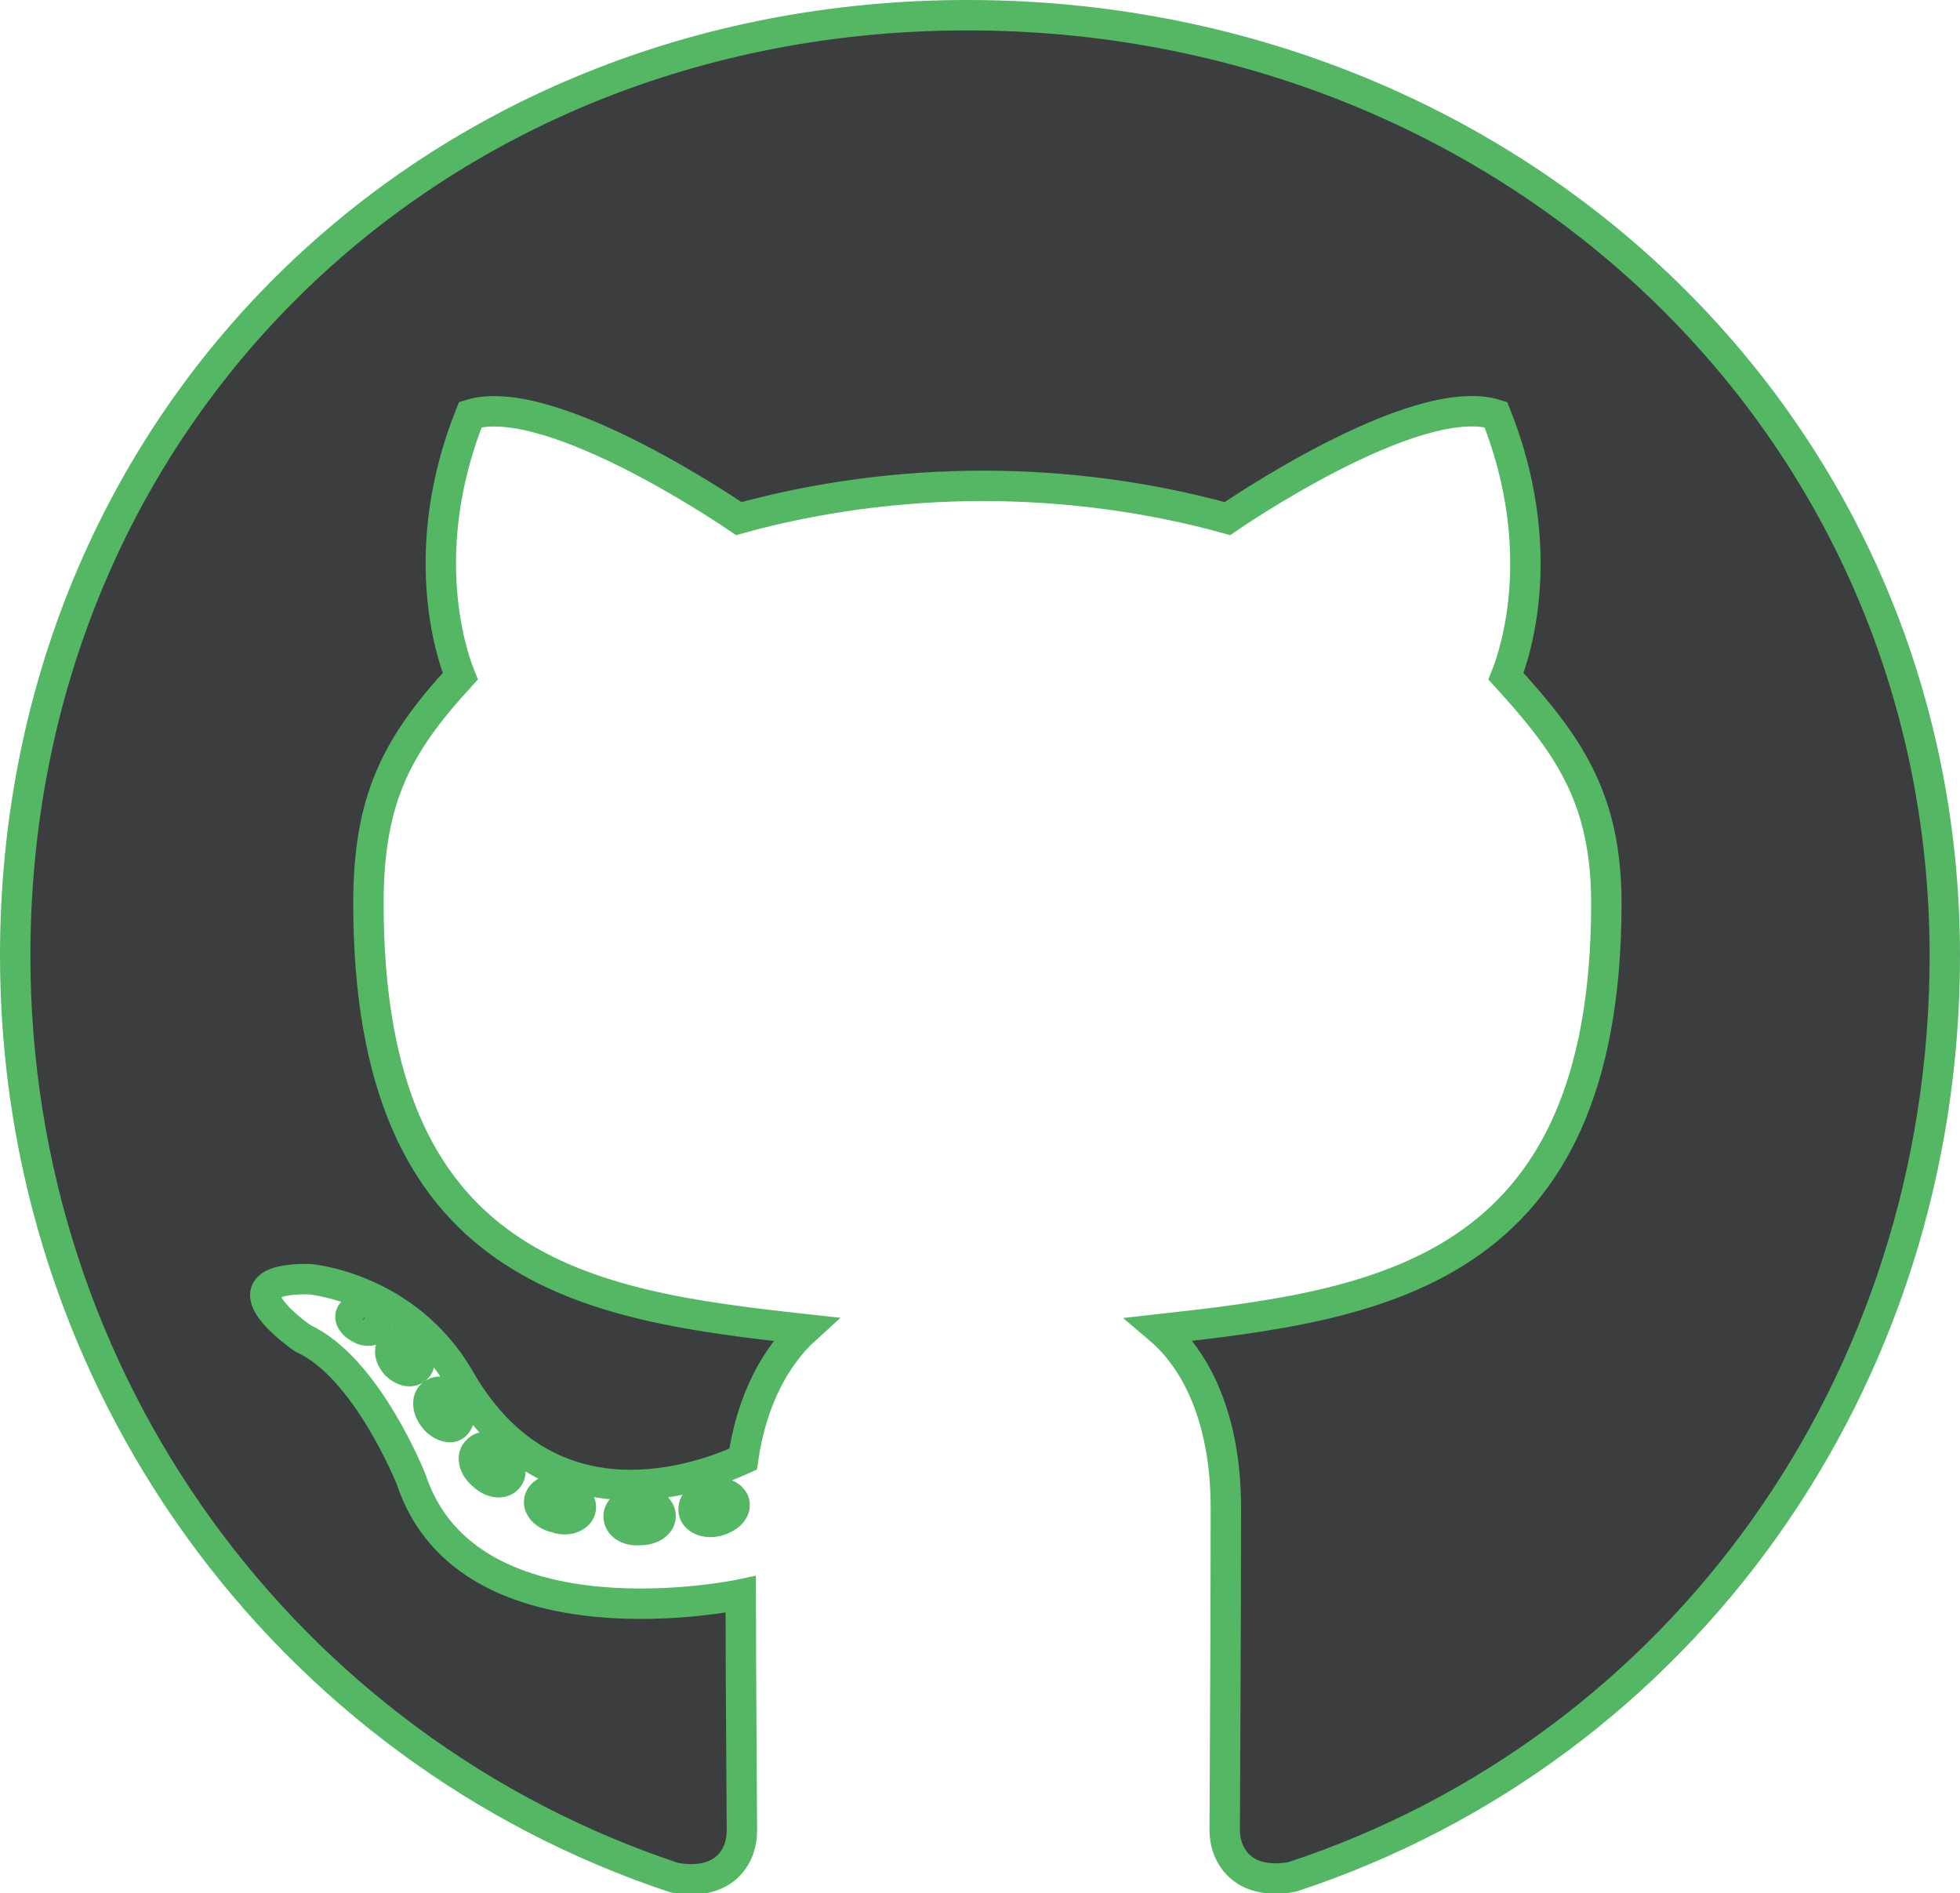
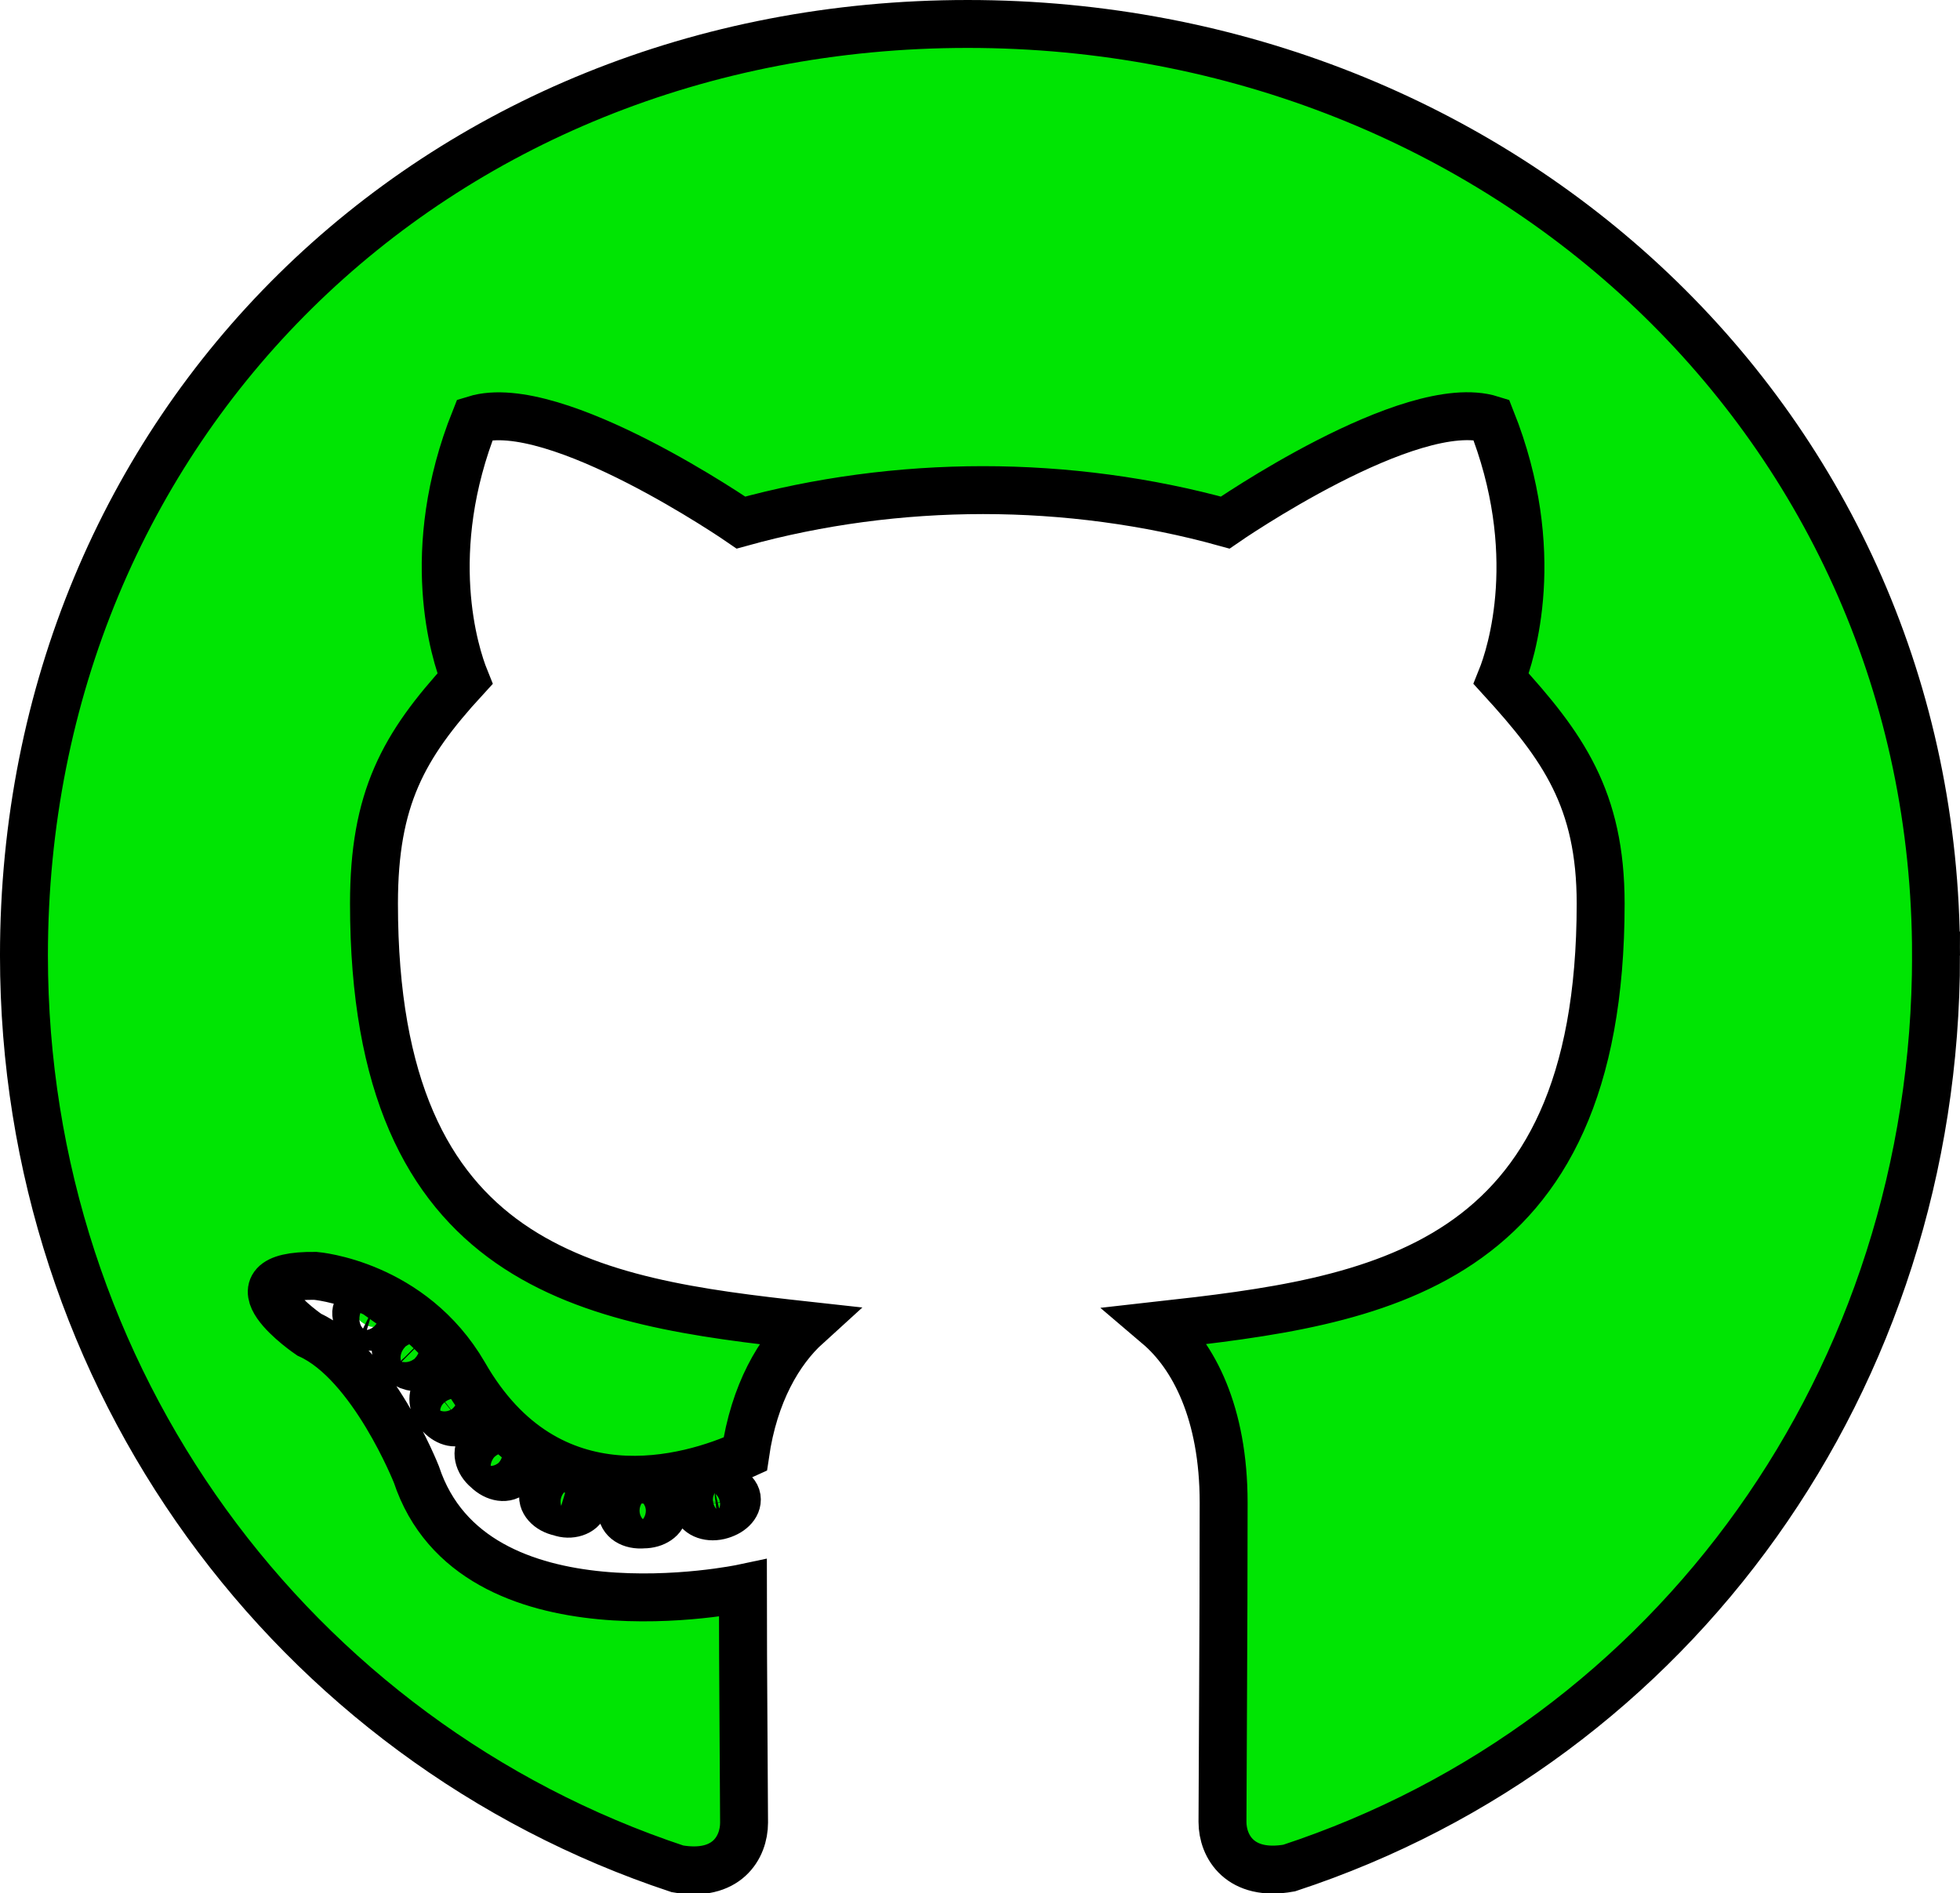
- <svg xmlns="http://www.w3.org/2000/svg" version="1.1" width="322.452" height="311.31" viewBox="0,0,322.452,311.31">
-   <g transform="translate(-81.02378,-26.44645)">
-     <g data-paper-data="{&quot;isPaintingLayer&quot;:true}" fill="#3c3d3e" fill-rule="nonzero" stroke="#53b763" stroke-width="5" stroke-linecap="butt" stroke-linejoin="miter" stroke-miterlimit="10" stroke-dasharray="" stroke-dashoffset="0" style="mix-blend-mode: normal">
-       <path d="M186.12,273.544c-1.856,0 -3.328,1.014 -3.328,2.282c0,1.458 1.472,2.473 3.584,2.282c1.856,0 3.328,-1.014 3.328,-2.282c0,-1.458 -1.664,-2.473 -3.584,-2.282zM173.767,271.515c1.92,0.571 3.136,2.029 2.752,3.297c-0.384,1.268 -2.304,1.902 -3.968,1.268c-1.92,-0.38 -3.2,-1.839 -2.752,-3.107c0.448,-1.268 2.304,-1.902 3.968,-1.458zM201.864,273.734c0.192,1.268 -1.088,2.473 -2.944,2.916c-1.92,0.444 -3.584,-0.38 -3.776,-1.648c-0.192,-1.458 1.088,-2.663 2.944,-3.107c1.856,-0.19 3.584,0.634 3.776,1.839zM400.976,183.642c0,70.311 -43.394,130.477 -107.396,151.526c-8.128,1.458 -11.072,-3.55 -11.072,-7.671c0,-5.199 0.192,-31.637 0.192,-53.002c0,-14.899 -4.992,-24.409 -10.88,-29.418c35.777,-3.994 73.475,-8.876 73.475,-70.057c0,-17.372 -6.272,-26.121 -16.513,-37.343c1.664,-4.121 7.104,-21.049 -1.664,-43.049c-13.377,-4.184 -44.162,17.118 -44.162,17.118c-12.8,-3.55 -26.561,-5.389 -40.194,-5.389c-13.633,0 -27.393,1.839 -40.194,5.389c0,0 -30.785,-21.239 -44.162,-17.118c-8.768,21.936 -3.328,38.928 -1.664,43.049c-10.24,11.158 -15.105,19.908 -15.105,37.343c0,60.991 36.097,66.126 71.875,70.057c-4.608,4.184 -8.768,11.222 -10.24,21.366c-9.152,4.184 -32.641,11.222 -46.658,-13.251c-8.768,-15.089 -24.705,-16.357 -24.705,-16.357c-15.681,-0.19 -1.024,9.764 -1.024,9.764c10.496,4.755 17.793,23.204 17.793,23.204c9.408,28.403 54.21,18.893 54.21,18.893c0,13.314 0.192,34.997 0.192,38.928c0,4.121 -2.88,9.13 -11.072,7.671c-63.81,-21.176 -108.484,-81.342 -108.484,-151.653c0,-87.936 67.907,-154.696 156.678,-154.696c88.771,0 160.774,66.76 160.774,154.696zM149.062,248.247c1.088,1.205 1.28,2.663 0.448,3.297c-0.832,0.824 -2.304,0.38 -3.328,-0.634c-1.088,-1.205 -1.28,-2.663 -0.448,-3.297c0.832,-0.824 2.304,-0.38 3.328,0.634zM141.574,242.034c1.28,0.634 1.92,1.648 1.472,2.473c-0.448,0.888 -1.728,1.078 -2.752,0.444c-1.28,-0.634 -1.92,-1.648 -1.472,-2.473c0.448,-0.634 1.472,-0.824 2.752,-0.444zM163.719,265.682c1.28,1.205 1.664,3.107 0.832,3.931c-0.832,1.014 -2.688,0.824 -4.16,-0.634c-1.472,-1.205 -1.856,-3.107 -0.832,-3.931c0.832,-1.014 2.752,-0.824 4.16,0.634zM155.847,256.996c1.024,1.458 1.024,3.107 0,3.931c-0.832,0.634 -2.56,0 -3.584,-1.458c-1.024,-1.458 -1.024,-3.107 0,-3.741c1.024,-0.824 2.688,-0.19 3.584,1.268z" />
+ <svg xmlns="http://www.w3.org/2000/svg" version="1.1" width="204.494" height="197.478" viewBox="0,0,204.494,197.478">
+   <g transform="translate(-137.753,-81.16073)">
+     <g data-paper-data="{&quot;isPaintingLayer&quot;:true}" fill="#00e503" fill-rule="nonzero" stroke="#000000" stroke-width="5" stroke-linecap="butt" stroke-linejoin="miter" stroke-miterlimit="10" stroke-dasharray="" stroke-dashoffset="0" style="mix-blend-mode: normal">
+       <path d="M204.727,237.371c-1.166,0 -2.091,0.637 -2.091,1.434c0,0.916 0.925,1.554 2.252,1.434c1.166,0 2.091,-0.637 2.091,-1.434c0,-0.916 -1.046,-1.554 -2.252,-1.434zM196.964,236.096c1.207,0.359 1.971,1.275 1.729,2.072c-0.241,0.797 -1.448,1.195 -2.494,0.797c-1.207,-0.239 -2.011,-1.155 -1.729,-1.952c0.282,-0.797 1.448,-1.195 2.494,-0.916zM214.621,237.49c0.121,0.797 -0.684,1.554 -1.85,1.833c-1.207,0.279 -2.252,-0.239 -2.373,-1.036c-0.121,-0.916 0.684,-1.673 1.85,-1.952c1.166,-0.12 2.252,0.398 2.373,1.155zM339.747,180.875c0,44.185 -27.27,81.995 -67.49,95.222c-5.108,0.916 -6.958,-2.231 -6.958,-4.821c0,-3.267 0.121,-19.881 0.121,-33.308c0,-9.363 -3.137,-15.339 -6.838,-18.487c22.483,-2.51 46.173,-5.578 46.173,-44.025c0,-10.917 -3.942,-16.415 -10.377,-23.467c1.046,-2.59 4.464,-13.228 -1.046,-27.053c-8.406,-2.63 -27.752,10.757 -27.752,10.757c-8.044,-2.231 -16.692,-3.387 -25.259,-3.387c-8.567,0 -17.214,1.155 -25.259,3.387c0,0 -19.346,-13.347 -27.752,-10.757c-5.51,13.785 -2.091,24.463 -1.046,27.053c-6.435,7.012 -9.492,12.51 -9.492,23.467c0,38.328 22.684,41.555 45.168,44.025c-2.896,2.63 -5.51,7.052 -6.435,13.427c-5.752,2.63 -20.512,7.052 -29.321,-8.327c-5.51,-9.482 -15.525,-10.279 -15.525,-10.279c-9.854,-0.12 -0.644,6.136 -0.644,6.136c6.596,2.988 11.181,14.582 11.181,14.582c5.912,17.849 34.067,11.873 34.067,11.873c0,8.367 0.121,21.993 0.121,24.463c0,2.59 -1.81,5.737 -6.958,4.821c-40.1,-13.307 -68.174,-51.117 -68.174,-95.302c0,-55.261 42.674,-97.214 98.46,-97.214c55.786,0 101.034,41.954 101.034,97.214zM181.439,221.474c0.684,0.757 0.804,1.673 0.282,2.072c-0.523,0.518 -1.448,0.239 -2.091,-0.398c-0.684,-0.757 -0.804,-1.673 -0.282,-2.072c0.523,-0.518 1.448,-0.239 2.091,0.398zM176.733,217.569c0.804,0.398 1.207,1.036 0.925,1.554c-0.282,0.558 -1.086,0.677 -1.729,0.279c-0.804,-0.398 -1.207,-1.036 -0.925,-1.554c0.282,-0.398 0.925,-0.518 1.729,-0.279zM190.649,232.43c0.804,0.757 1.046,1.952 0.523,2.47c-0.523,0.637 -1.689,0.518 -2.614,-0.398c-0.925,-0.757 -1.166,-1.952 -0.523,-2.47c0.523,-0.637 1.729,-0.518 2.614,0.398zM185.702,226.972c0.644,0.916 0.644,1.952 0,2.47c-0.523,0.398 -1.609,0 -2.252,-0.916c-0.644,-0.916 -0.644,-1.952 0,-2.351c0.644,-0.518 1.689,-0.12 2.252,0.797z" />
    </g>
  </g>
</svg>
